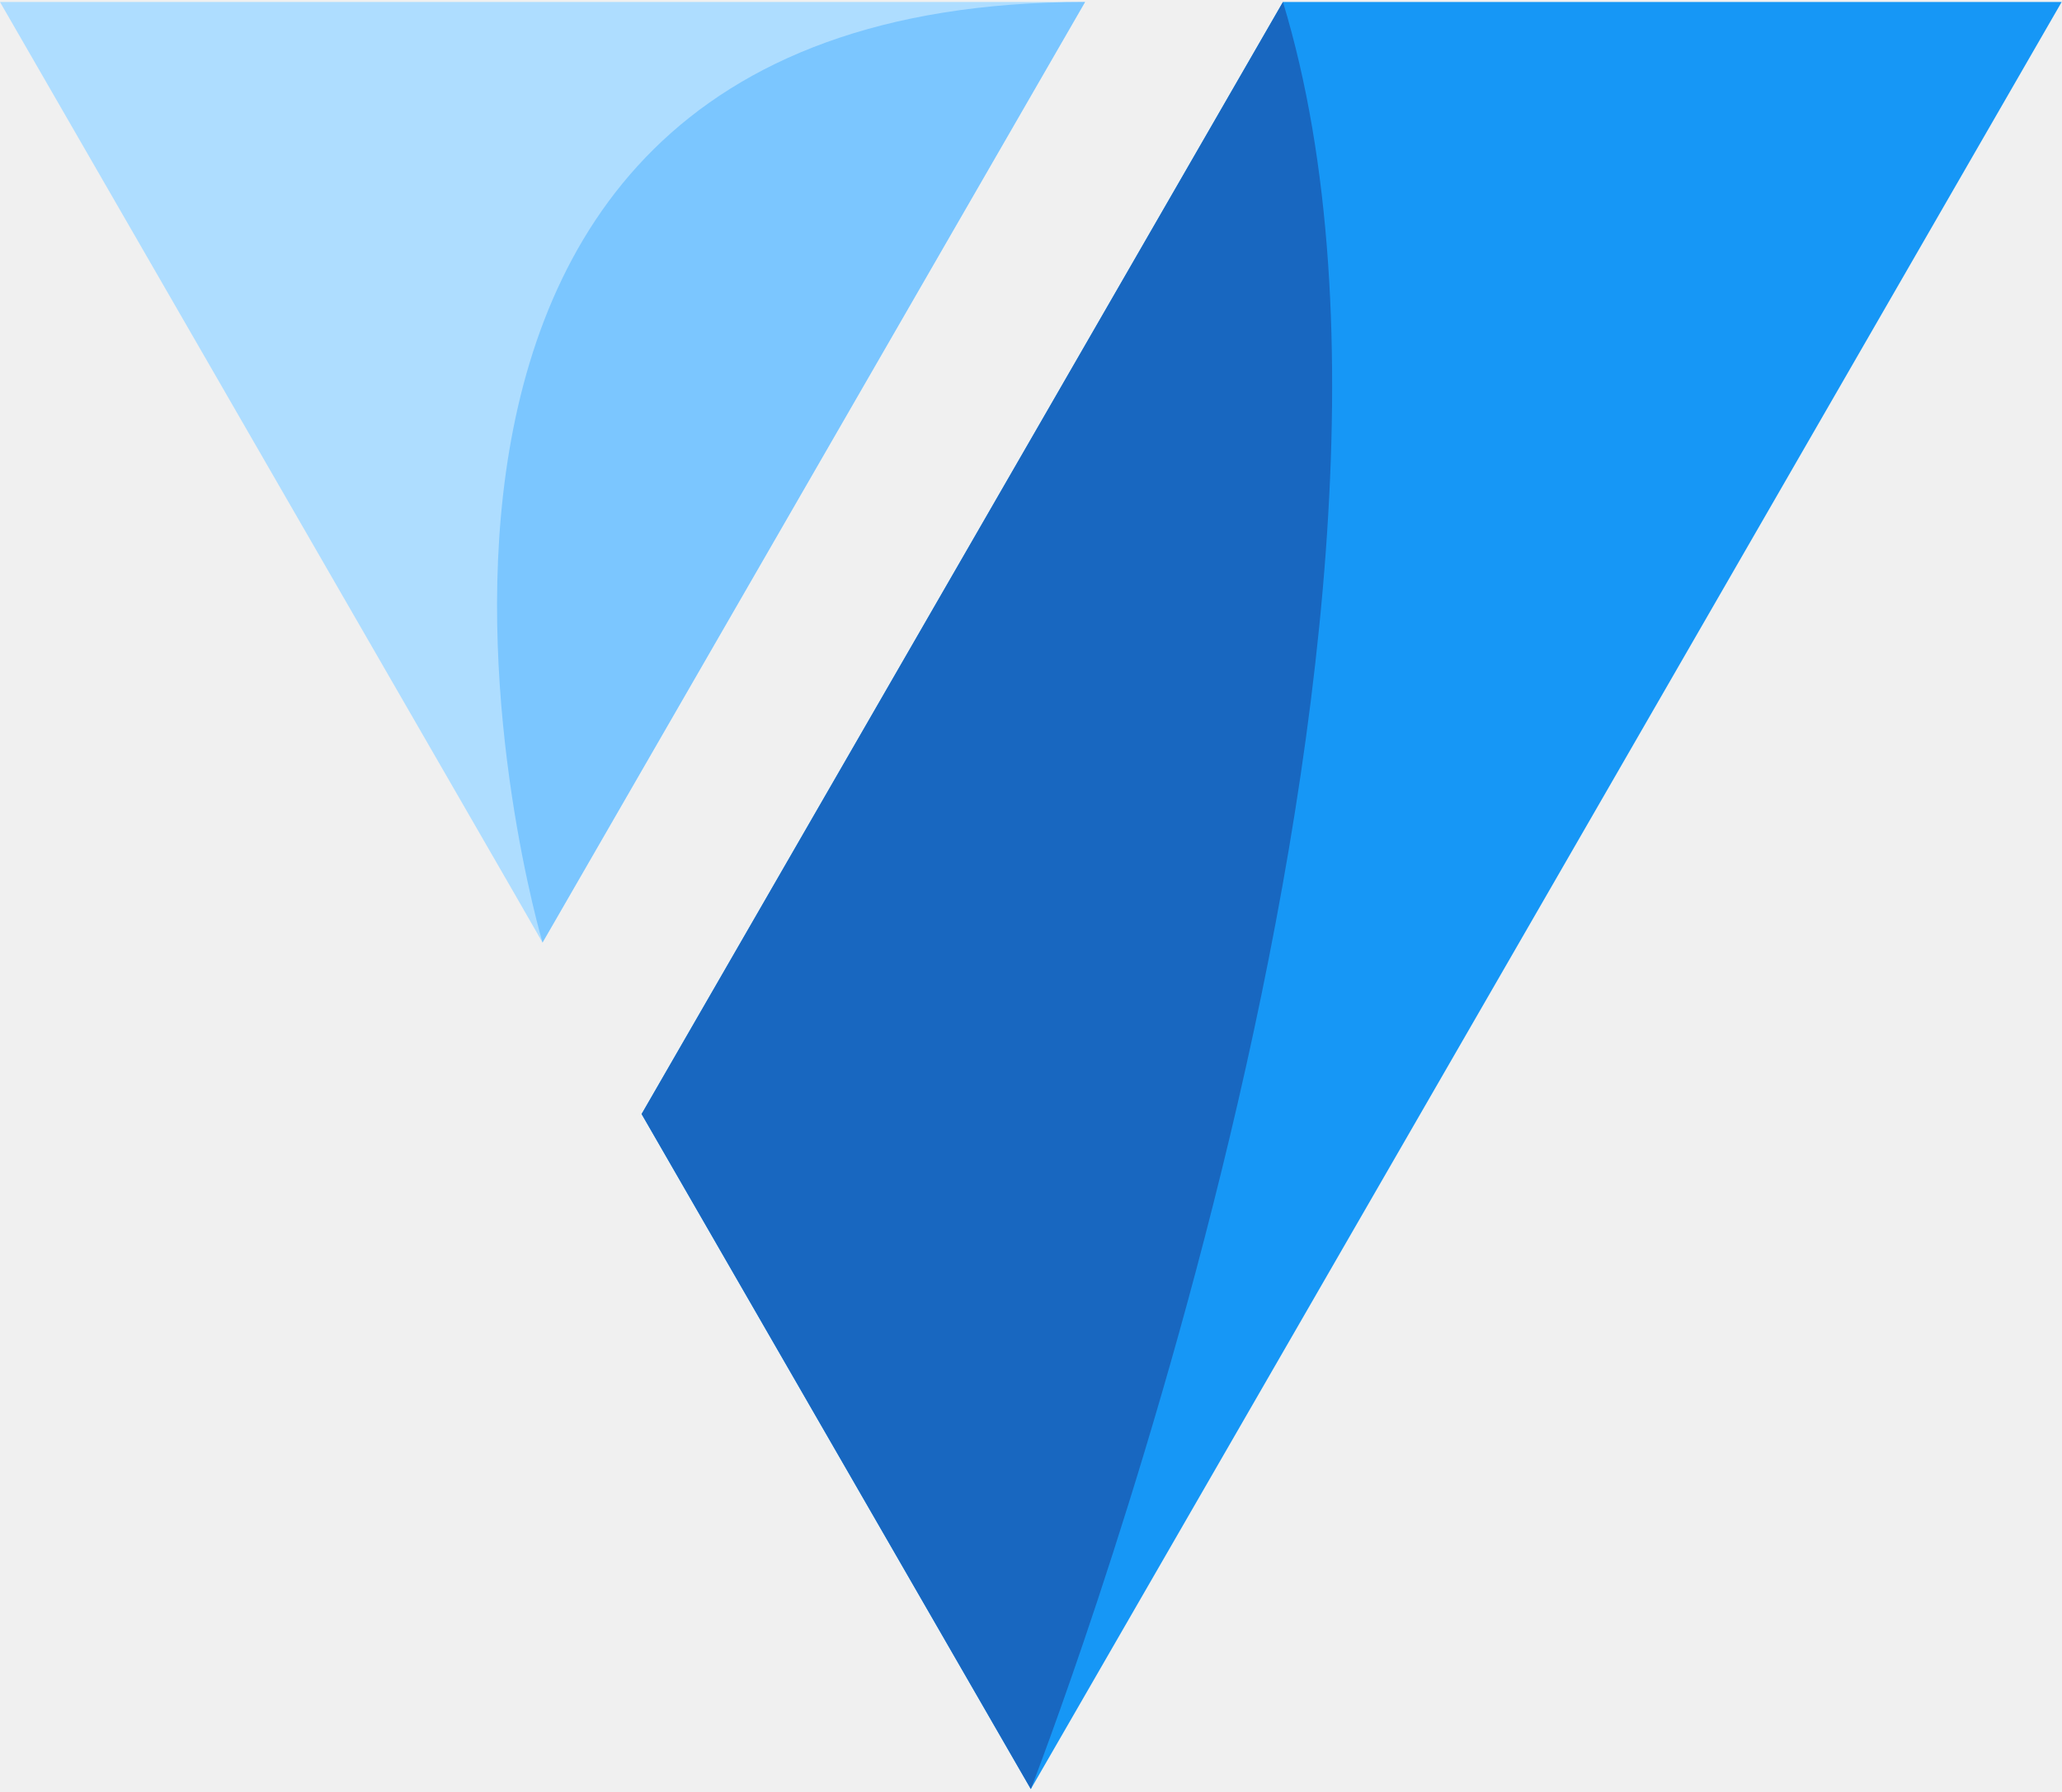
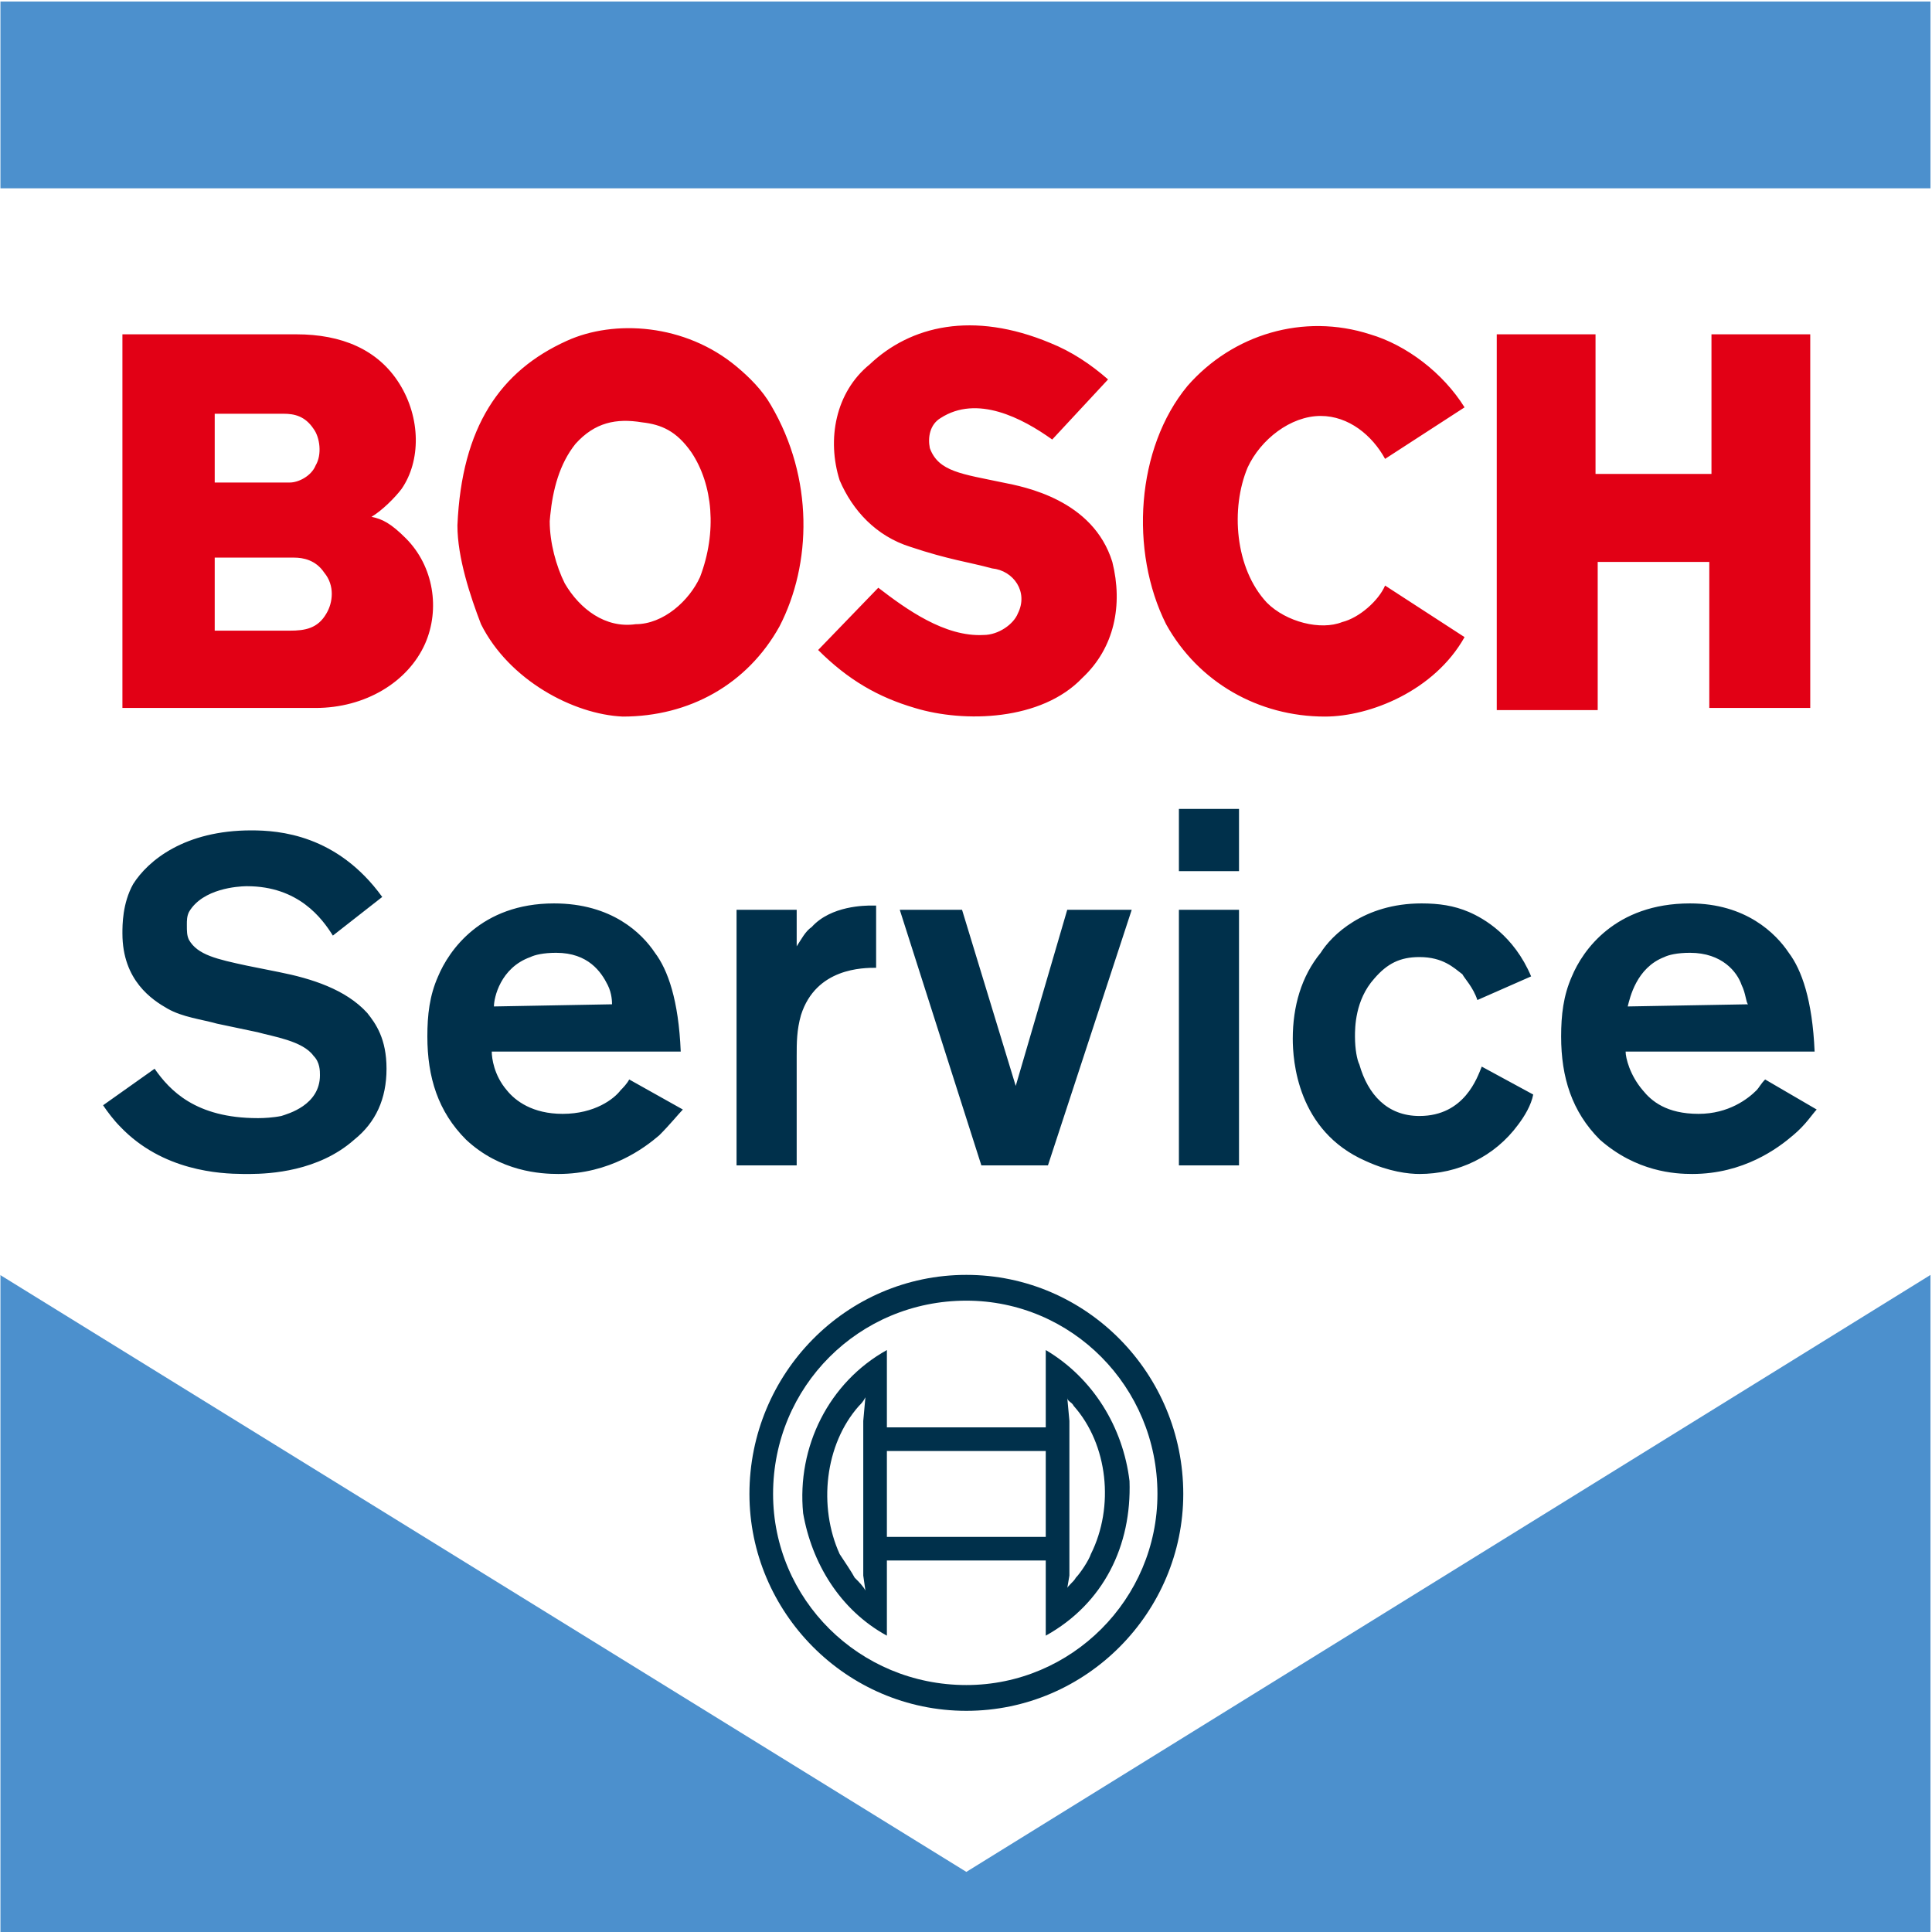
- <svg xmlns="http://www.w3.org/2000/svg" width="488" height="424" viewBox="0 0 488 424" fill="none">
-   <path d="M249.126 95.017L151.843 263.694L243.959 423.473L365.966 211.973L487.918 0.473H303.629L249.126 95.017Z" fill="#1697F6" />
-   <path d="M122.007 211.973L128.396 223.096L219.402 65.263L256.793 0.473H243.959H0L122.007 211.973Z" fill="#AEDDFF" />
-   <path d="M303.629 0.473C349.743 152.355 243.959 423.473 243.959 423.473L151.843 263.694L303.629 0.473Z" fill="#1867C0" />
-   <path d="M256.793 0.473C62.504 0.473 128.397 223.096 128.397 223.096L256.793 0.473Z" fill="#7BC6FF" />
+ <svg xmlns="http://www.w3.org/2000/svg" xmlns:xlink="http://www.w3.org/1999/xlink" width="96px" height="96px" viewBox="0 0 96 96" version="1.1">
+   <defs>
+     <polygon id="path-1" points="0.022 0.072 95.929 0.072 95.929 96 0.022 96" />
+   </defs>
+   <g id="Basics" stroke="none" stroke-width="1" fill="none" fill-rule="evenodd">
+     <g id="BASICS_Logo" transform="translate(-36, -195)">
+       <g id="bosch-service-logo" transform="translate(36, 195)">
+         <rect id="BG" fill="#FFFFFF" x="0" y="0" width="96" height="96" />
+         <path d="M59.008,19.174 C61.25,16.612 64.77,15.546 68.078,16.612 C69.89,17.145 71.707,18.532 72.773,20.241 L72.773,20.241 L68.824,22.801 C68.182,21.628 67.012,20.668 65.624,20.668 C64.128,20.668 62.637,21.84 61.995,23.228 C61.142,25.254 61.354,28.244 62.954,29.95 C63.916,30.91 65.624,31.337 66.691,30.91 C67.545,30.698 68.503,29.844 68.824,29.096 L68.824,29.096 L72.773,31.658 C71.277,34.324 68.078,35.606 65.837,35.606 C62.529,35.606 59.542,33.9 57.942,31.016 C56.125,27.39 56.446,22.267 59.008,19.174 Z M36.599,18.214 C37.239,18.747 37.881,19.387 38.308,20.134 C40.441,23.761 40.334,28.029 38.733,31.125 C37.133,34.006 34.252,35.606 30.944,35.606 C28.49,35.499 25.288,33.791 23.901,31.016 C23.368,29.631 22.729,27.708 22.729,26.109 C22.941,21.201 24.861,18.426 28.17,16.933 C30.517,15.866 34.04,16.079 36.599,18.214 Z M43.216,18.105 C45.242,16.185 48.338,15.439 52.18,17.039 C53.247,17.466 54.205,18.105 55.059,18.854 L55.059,18.854 L52.284,21.84 C50.793,20.774 48.55,19.599 46.736,20.774 C46.203,21.095 46.096,21.734 46.203,22.267 C46.63,23.442 47.804,23.549 49.831,23.976 C50.897,24.188 54.313,24.828 55.271,27.923 C55.805,30.056 55.38,32.191 53.78,33.685 C51.75,35.82 47.911,35.926 45.457,35.178 C43.642,34.645 42.149,33.791 40.653,32.298 L40.653,32.298 L43.642,29.204 C45.03,30.271 46.95,31.658 48.871,31.552 C49.616,31.552 50.365,31.016 50.576,30.483 C51.114,29.416 50.365,28.35 49.298,28.244 C48.123,27.923 47.163,27.817 45.242,27.175 C43.534,26.642 42.361,25.363 41.722,23.867 C41.08,21.84 41.507,19.493 43.216,18.105 Z M79.281,16.612 L79.281,23.549 L85.042,23.549 L85.042,16.612 L89.95,16.612 L89.95,35.178 L84.934,35.178 L84.934,27.923 L79.389,27.923 L79.389,35.284 L74.373,35.284 L74.373,16.612 L79.281,16.612 Z M14.725,16.612 C16.967,16.612 18.781,17.36 19.847,19.066 C20.914,20.774 20.914,22.907 19.954,24.294 C19.633,24.721 18.993,25.363 18.46,25.681 C18.993,25.788 19.421,26.002 20.166,26.748 C21.553,28.136 21.874,30.271 21.126,31.977 C20.275,33.9 18.139,35.178 15.686,35.178 L15.686,35.178 L6.083,35.178 L6.083,16.612 Z M14.619,27.708 L10.669,27.708 L10.669,31.337 L14.404,31.337 C15.152,31.337 15.792,31.231 16.219,30.483 C16.54,29.95 16.646,29.096 16.112,28.456 C15.686,27.817 15.046,27.708 14.619,27.708 L14.619,27.708 Z M28.596,22.055 C27.799,23.05 27.469,24.325 27.34,25.619 L27.315,25.896 C27.315,26.963 27.636,28.136 28.063,28.989 C28.811,30.271 30.09,31.231 31.584,31.016 C32.971,31.016 34.252,29.844 34.785,28.671 C35.639,26.43 35.425,24.082 34.358,22.48 C33.613,21.413 32.864,21.095 31.904,20.986 C30.623,20.774 29.557,20.986 28.596,22.055 Z M14.086,20.559 L10.669,20.559 L10.669,23.976 L14.404,23.976 C14.832,23.976 15.473,23.655 15.686,23.122 C16.006,22.589 15.898,21.734 15.579,21.307 C15.152,20.668 14.619,20.559 14.086,20.559 L14.086,20.559 Z" id="Combined-Shape" fill="#E20015" />
+         <path d="M48.017,63.348 C53.992,63.348 58.796,68.258 58.796,74.232 C58.796,80.102 53.992,85.01 48.017,85.01 C42.04,85.01 37.239,80.102 37.239,74.232 C37.239,68.258 42.04,63.348 48.017,63.348 Z M48.017,64.629 C42.682,64.629 38.414,68.897 38.414,74.232 C38.414,79.46 42.682,83.729 48.017,83.729 C53.247,83.729 57.513,79.46 57.513,74.232 C57.513,68.897 53.247,64.629 48.017,64.629 Z M51.963,67.083 C54.313,68.47 55.805,70.924 56.125,73.592 C56.234,76.794 54.846,79.675 51.963,81.275 L51.963,77.54 L44.069,77.54 L44.069,81.275 C41.722,79.994 40.334,77.646 39.907,75.192 C39.587,71.884 41.189,68.685 44.069,67.083 L44.069,70.924 L51.963,70.924 L51.963,67.083 Z M43.001,69.43 C42.895,69.645 42.789,69.751 42.682,69.857 C40.974,71.778 40.653,74.871 41.722,77.221 C41.934,77.54 42.361,78.179 42.468,78.394 C42.682,78.606 42.895,78.821 43.001,79.033 L42.895,78.288 L42.895,70.605 L43.001,69.43 Z M53.03,69.43 L53.138,70.605 L53.138,78.288 L53.03,78.927 C53.03,78.821 53.35,78.606 53.459,78.394 C53.672,78.179 54.101,77.54 54.205,77.221 C55.38,74.871 55.059,71.778 53.35,69.857 C53.247,69.645 53.03,69.645 53.03,69.43 Z M51.963,72.099 L44.069,72.099 L44.069,76.367 L51.963,76.367 L51.963,72.099 Z" id="Combined-Shape" fill="#00304B" />
+         <path d="M12.484,41.261 C13.871,41.261 16.752,41.473 18.993,44.569 L18.993,44.569 L16.54,46.489 C16.006,45.635 14.832,44.035 12.271,44.035 L12.271,44.035 L12.211,44.036 C11.849,44.044 10.076,44.138 9.39,45.315 C9.285,45.529 9.285,45.741 9.285,45.956 C9.285,46.275 9.285,46.489 9.39,46.702 C9.818,47.45 10.778,47.662 12.271,47.983 L12.271,47.983 L13.871,48.304 C15.473,48.622 17.179,49.158 18.246,50.331 C18.672,50.864 19.206,51.612 19.206,53.105 C19.206,54.599 18.672,55.771 17.606,56.626 C15.818,58.216 13.382,58.326 12.452,58.334 L12.074,58.334 C10.939,58.325 8.08,58.192 5.976,55.986 C5.656,55.665 5.334,55.238 5.122,54.92 L5.122,54.92 L7.682,53.105 C8.43,54.172 9.709,55.559 12.804,55.559 L12.804,55.559 L12.902,55.558 C13.105,55.556 13.541,55.54 13.977,55.453 C14.298,55.347 15.898,54.92 15.898,53.426 C15.898,53.211 15.898,52.784 15.579,52.464 C15.046,51.718 13.55,51.503 12.804,51.291 L12.804,51.291 L10.778,50.864 C10.03,50.652 9.069,50.545 8.324,50.118 C7.576,49.691 6.083,48.731 6.083,46.383 C6.083,45.956 6.083,44.89 6.616,43.929 C7.361,42.754 9.176,41.261 12.484,41.261 Z M27.53,44.89 C30.411,44.89 31.904,46.383 32.544,47.344 C33.186,48.195 33.719,49.691 33.825,52.251 L33.825,52.251 L24.435,52.251 C24.435,52.572 24.543,53.426 25.182,54.172 C25.609,54.705 26.464,55.347 27.957,55.347 C29.557,55.347 30.517,54.599 30.838,54.172 C30.944,54.066 31.156,53.851 31.265,53.638 L31.265,53.638 L33.931,55.132 C33.719,55.347 33.292,55.88 32.758,56.413 C32.011,57.053 30.305,58.334 27.742,58.334 C26.89,58.334 24.861,58.228 23.155,56.626 C21.768,55.238 21.235,53.532 21.235,51.503 C21.235,50.437 21.341,49.476 21.768,48.516 C22.302,47.237 23.901,44.89 27.53,44.89 Z M70.636,44.89 C71.49,44.89 72.24,44.996 72.986,45.315 C73.731,45.635 75.227,46.489 76.081,48.516 L76.081,48.516 L73.41,49.691 C73.198,49.05 72.773,48.622 72.665,48.41 C72.24,48.089 71.707,47.556 70.532,47.556 C69.569,47.556 68.932,47.877 68.29,48.622 C67.328,49.691 67.328,51.079 67.328,51.503 C67.328,52.145 67.436,52.678 67.545,52.891 C67.969,54.387 68.932,55.453 70.532,55.453 C72.773,55.453 73.41,53.532 73.627,52.999 L73.627,52.999 L76.185,54.387 C76.081,54.92 75.76,55.453 75.439,55.88 C74.265,57.48 72.453,58.334 70.532,58.334 C69.999,58.334 69.036,58.228 67.866,57.692 C64.449,56.199 64.237,52.678 64.237,51.612 C64.237,50.01 64.662,48.516 65.624,47.344 C66.157,46.489 67.757,44.89 70.636,44.89 Z M83.976,44.89 C86.751,44.89 88.242,46.383 88.884,47.344 C89.525,48.195 90.058,49.691 90.167,52.251 L90.167,52.251 L80.776,52.251 C80.776,52.572 80.989,53.426 81.626,54.172 C82.055,54.705 82.801,55.347 84.401,55.347 C85.897,55.347 86.859,54.599 87.284,54.172 C87.392,54.066 87.496,53.851 87.709,53.638 L87.709,53.638 L90.271,55.132 C90.058,55.347 89.738,55.88 89.096,56.413 C88.35,57.053 86.642,58.334 84.085,58.334 C83.23,58.334 81.31,58.228 79.493,56.626 C78.106,55.238 77.572,53.532 77.572,51.503 C77.572,50.437 77.681,49.476 78.106,48.516 C78.639,47.237 80.243,44.89 83.976,44.89 Z M43.534,44.996 L43.534,48.089 C42.895,48.089 40.547,48.089 39.801,50.437 C39.587,51.185 39.587,51.824 39.587,52.464 L39.587,57.907 L36.599,57.907 L36.599,45.208 L39.587,45.208 L39.587,47.023 C39.801,46.702 40.014,46.275 40.334,46.062 C41.295,44.996 43.001,44.996 43.322,44.996 L43.534,44.996 Z M47.804,45.208 L50.471,53.959 L53.03,45.208 L56.234,45.208 L52.072,57.907 L48.763,57.907 L44.709,45.208 L47.804,45.208 Z M61.566,45.208 L61.566,57.907 L58.579,57.907 L58.579,45.208 L61.566,45.208 Z M27.636,47.344 C26.997,47.344 26.57,47.45 26.355,47.556 C24.861,48.089 24.543,49.583 24.543,50.01 L24.543,50.01 L30.411,49.903 C30.411,49.797 30.411,49.37 30.196,48.943 C29.878,48.304 29.236,47.344 27.636,47.344 Z M83.976,47.344 C83.334,47.344 82.909,47.45 82.697,47.556 C81.31,48.089 80.989,49.583 80.88,50.01 L80.88,50.01 L86.859,49.903 C86.751,49.797 86.751,49.37 86.539,48.943 C86.321,48.304 85.576,47.344 83.976,47.344 Z M61.566,40.194 L61.566,43.288 L58.579,43.288 L58.579,40.194 L61.566,40.194 Z" id="Combined-Shape" fill="#00304B" />
+         <g id="Group-21">
+           <mask id="mask-2" fill="white">
+             <use xlink:href="#path-1" />
+           </mask>
+           <g id="Clip-18" />
+           <polyline id="Fill-19" fill="#4C90CD" mask="url(#mask-2)" points="0 63.348 48.017 93.013 95.929 63.348 95.929 96 0 96 0 63.348" />
+           <polygon id="Fill-20" fill="#4C90CD" mask="url(#mask-2)" points="0 9.357 95.929 9.357 95.929 0.072 0 0.072" />
+         </g>
+       </g>
+     </g>
+   </g>
</svg>
